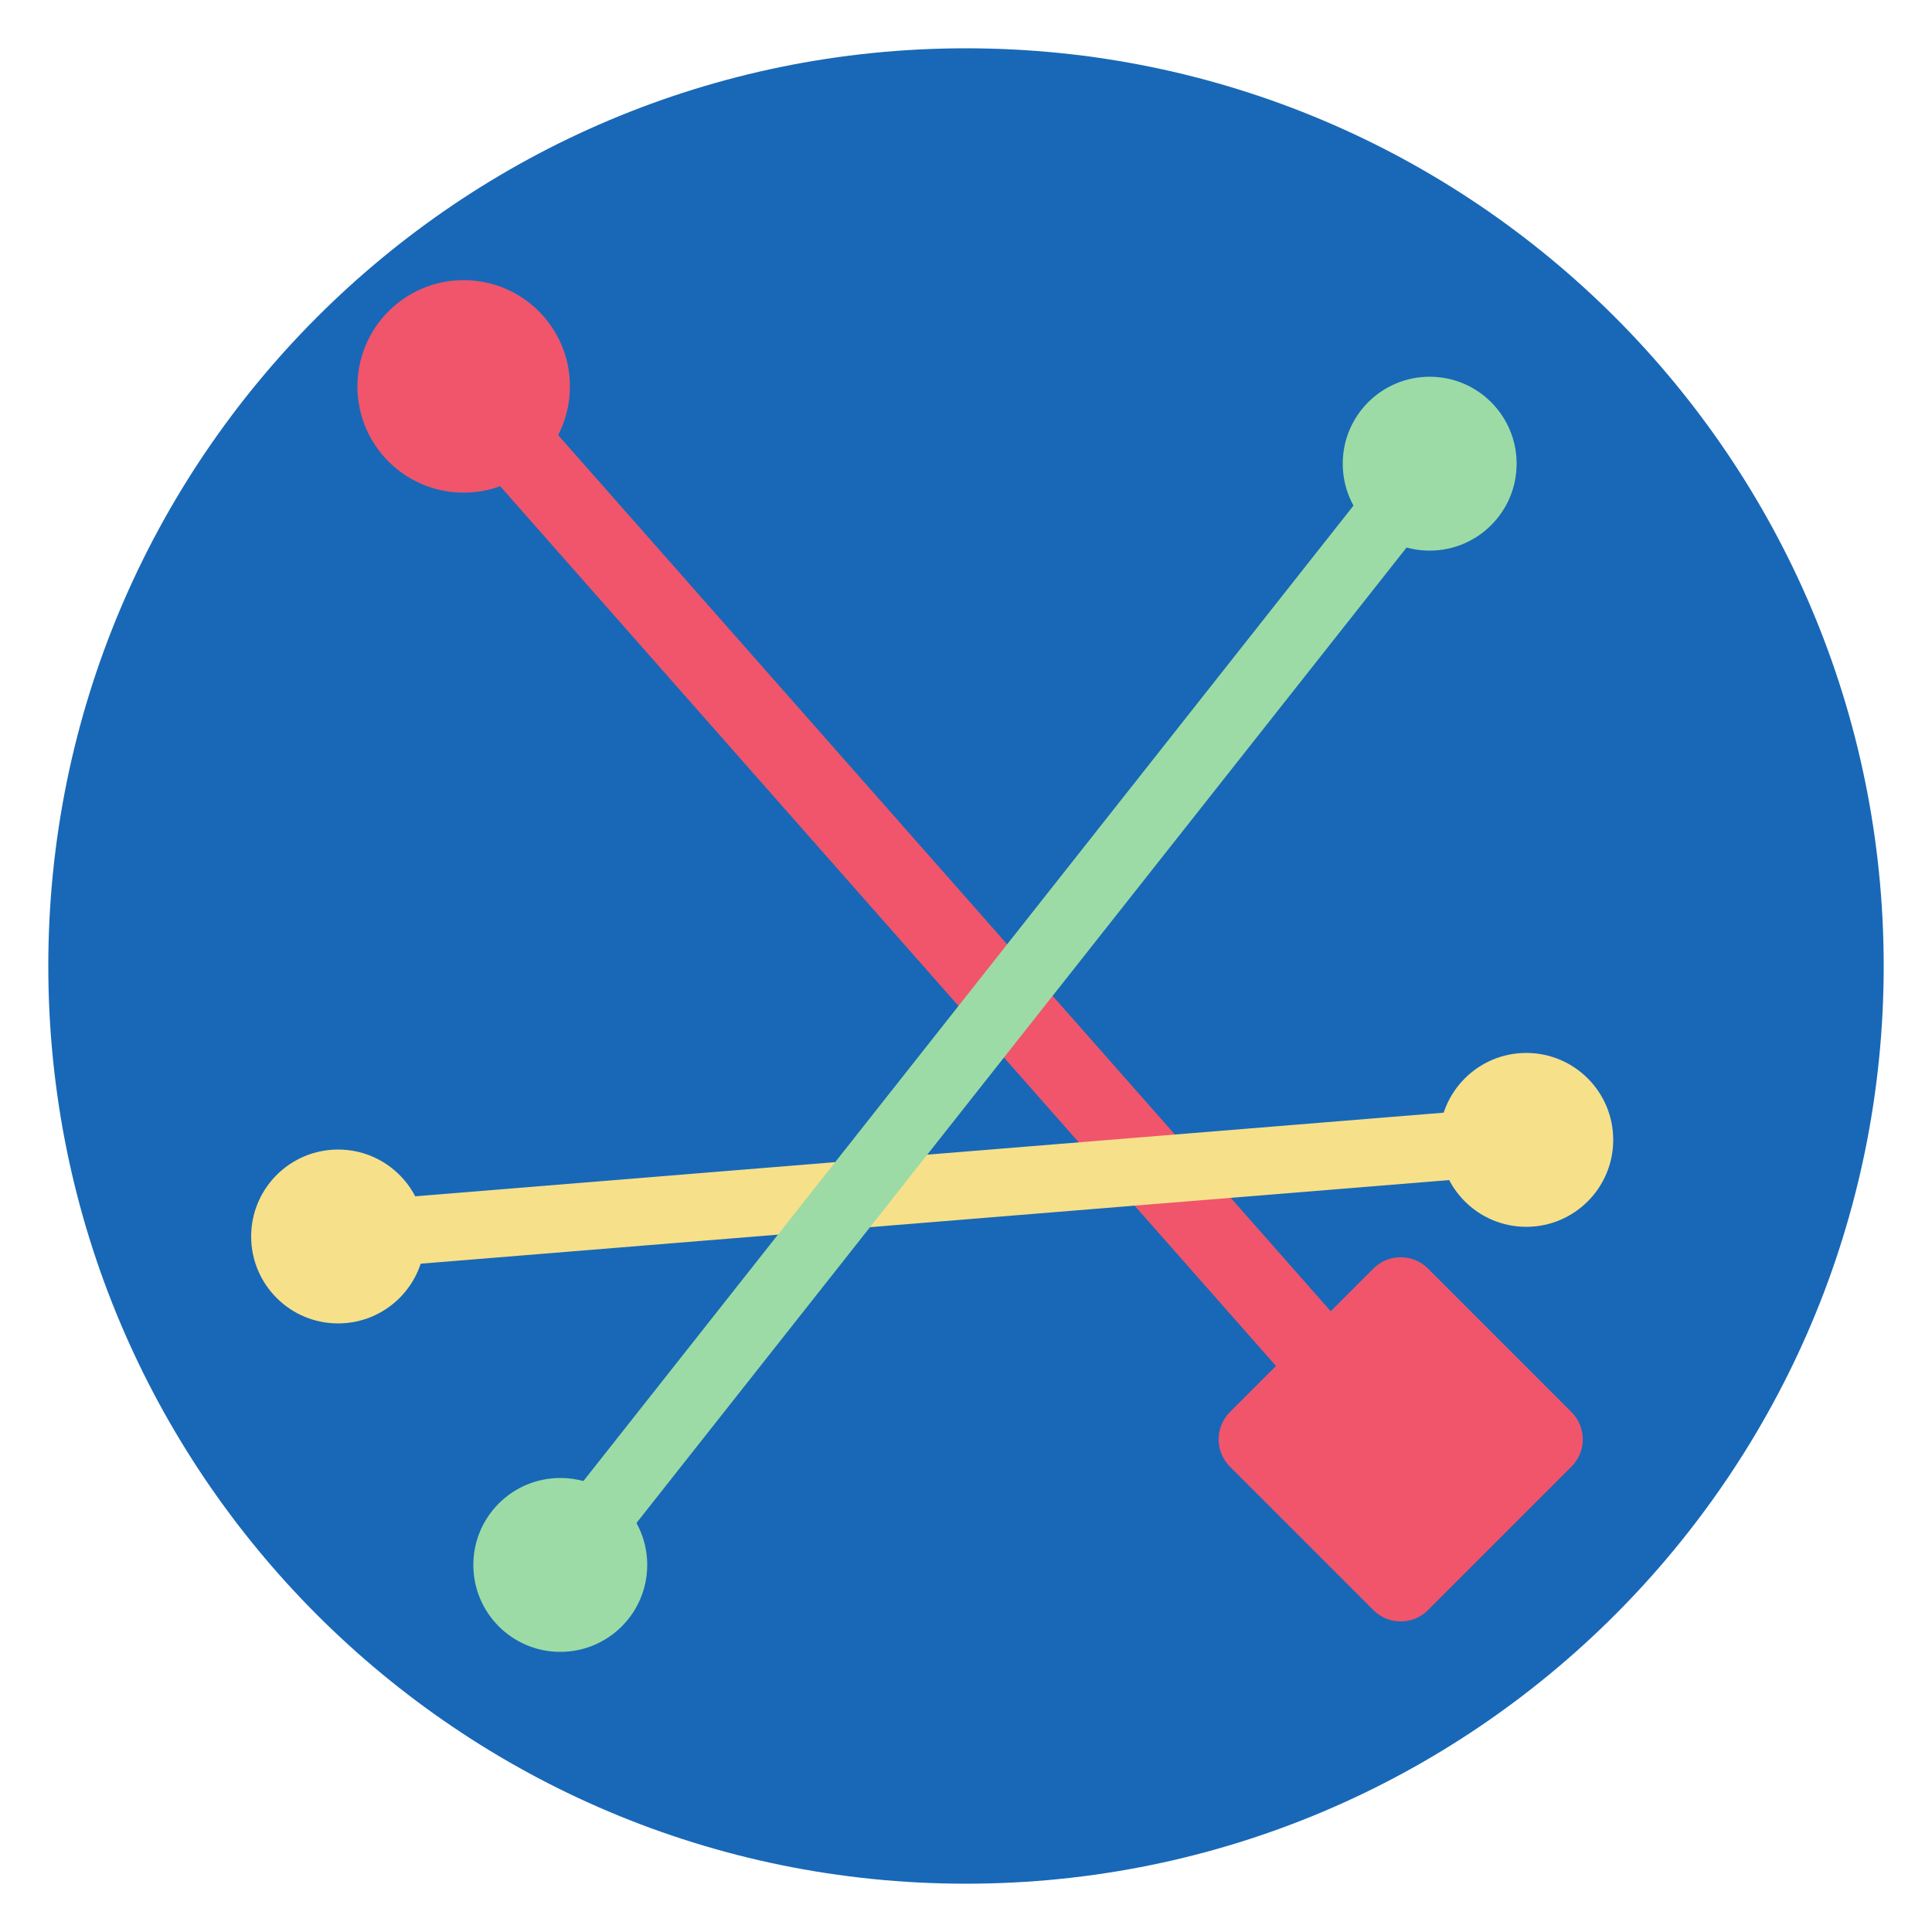
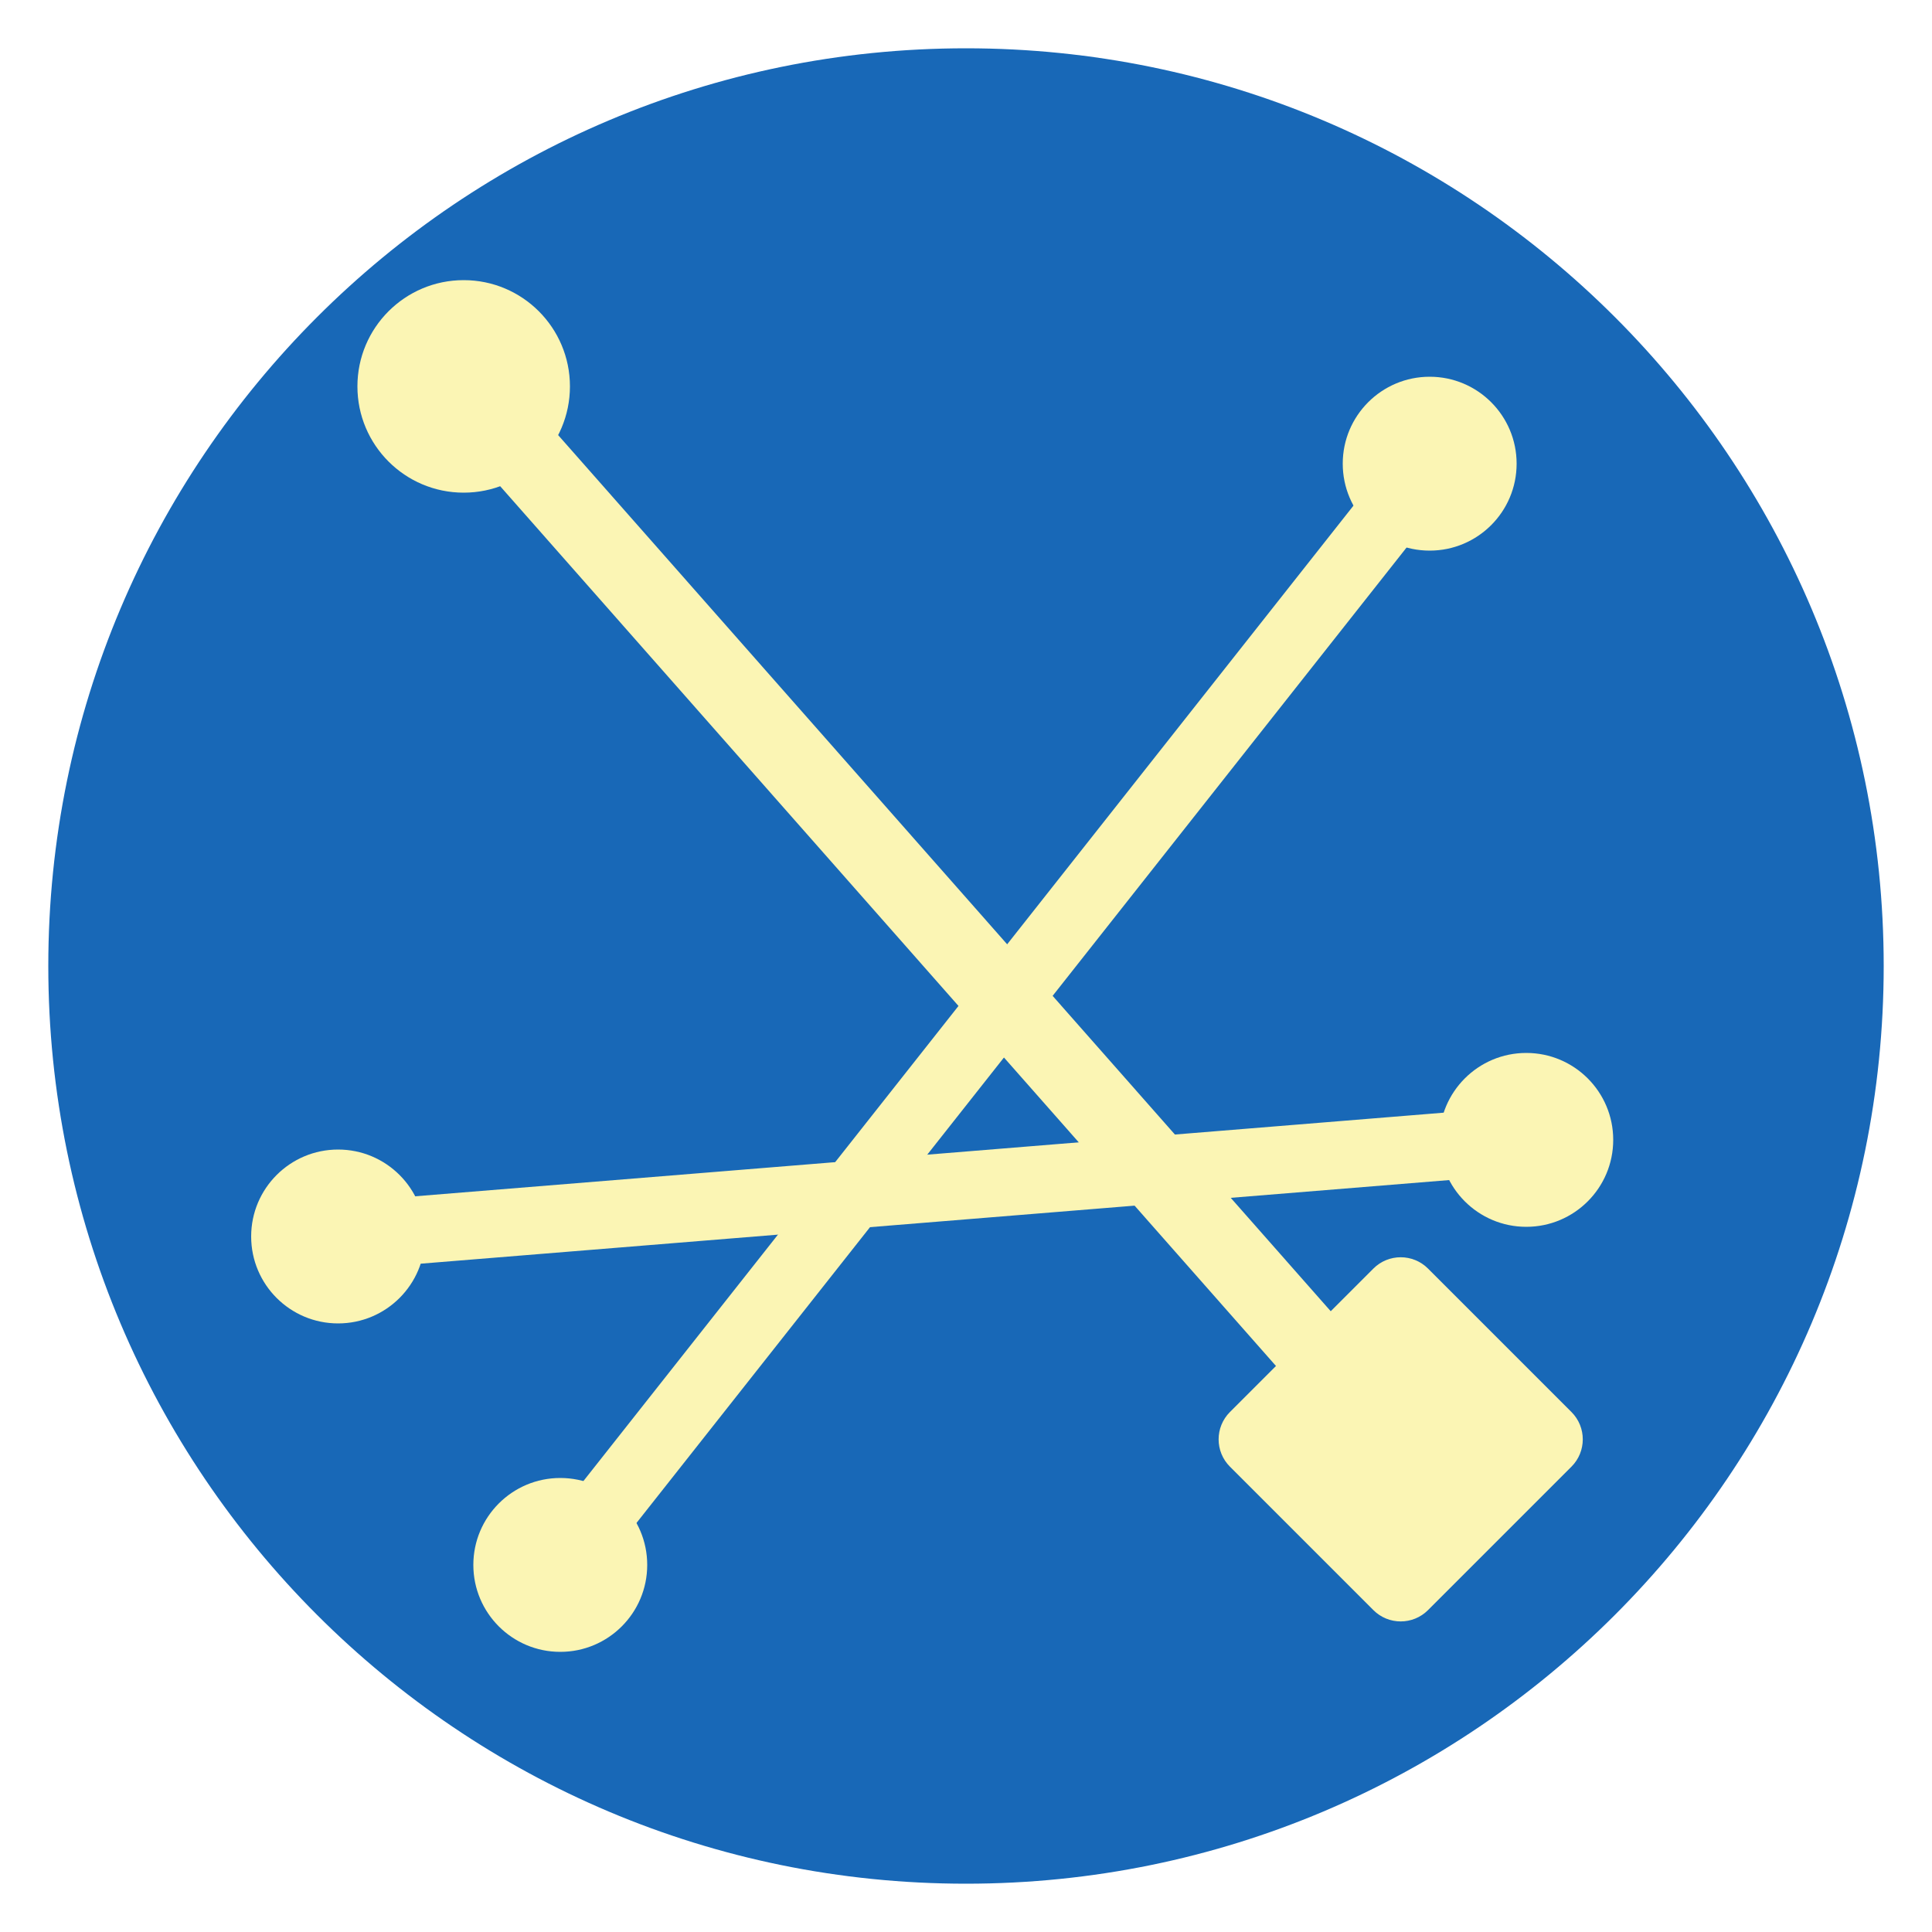
<svg xmlns="http://www.w3.org/2000/svg" viewBox="0 0 200 200">
  <circle cx="100" cy="100" r="95" fill="#1868B7" />
-   <line x1="48" y1="40" x2="145" y2="150" stroke="#F0556B" stroke-width="8" stroke-linecap="round" />
-   <line x1="35" y1="128" x2="158" y2="118" stroke="#F7E08A" stroke-width="7" stroke-linecap="round" />
-   <line x1="58" y1="162" x2="148" y2="48" stroke="#9DDBA6" stroke-width="7" stroke-linecap="round" />
-   <circle cx="48" cy="40" r="11" fill="#F0556B" />
-   <circle cx="35" cy="128" r="9" fill="#F7E08A" />
-   <circle cx="158" cy="118" r="9" fill="#F7E08A" />
-   <circle cx="58" cy="162" r="9" fill="#9DDBA6" />
-   <circle cx="148" cy="48" r="9" fill="#9DDBA6" />
-   <rect x="130.5" y="134.5" width="29" height="29" rx="4" fill="#F0556B" transform="rotate(45 145 149)" />
+   <line x1="48" y1="40" x2="145" y2="150" stroke="#FBF5B4" stroke-width="8" stroke-linecap="round" />
+   <line x1="35" y1="128" x2="158" y2="118" stroke="#FBF5B4" stroke-width="7" stroke-linecap="round" />
+   <line x1="58" y1="162" x2="148" y2="48" stroke="#FBF5B4" stroke-width="7" stroke-linecap="round" />
+   <circle cx="48" cy="40" r="11" fill="#FBF5B4" />
+   <circle cx="35" cy="128" r="9" fill="#FBF5B4" />
+   <circle cx="158" cy="118" r="9" fill="#FBF5B4" />
+   <circle cx="58" cy="162" r="9" fill="#FBF5B4" />
+   <circle cx="148" cy="48" r="9" fill="#FBF5B4" />
+   <rect x="130.5" y="134.5" width="29" height="29" rx="4" fill="#FBF5B4" transform="rotate(45 145 149)" />
</svg>
